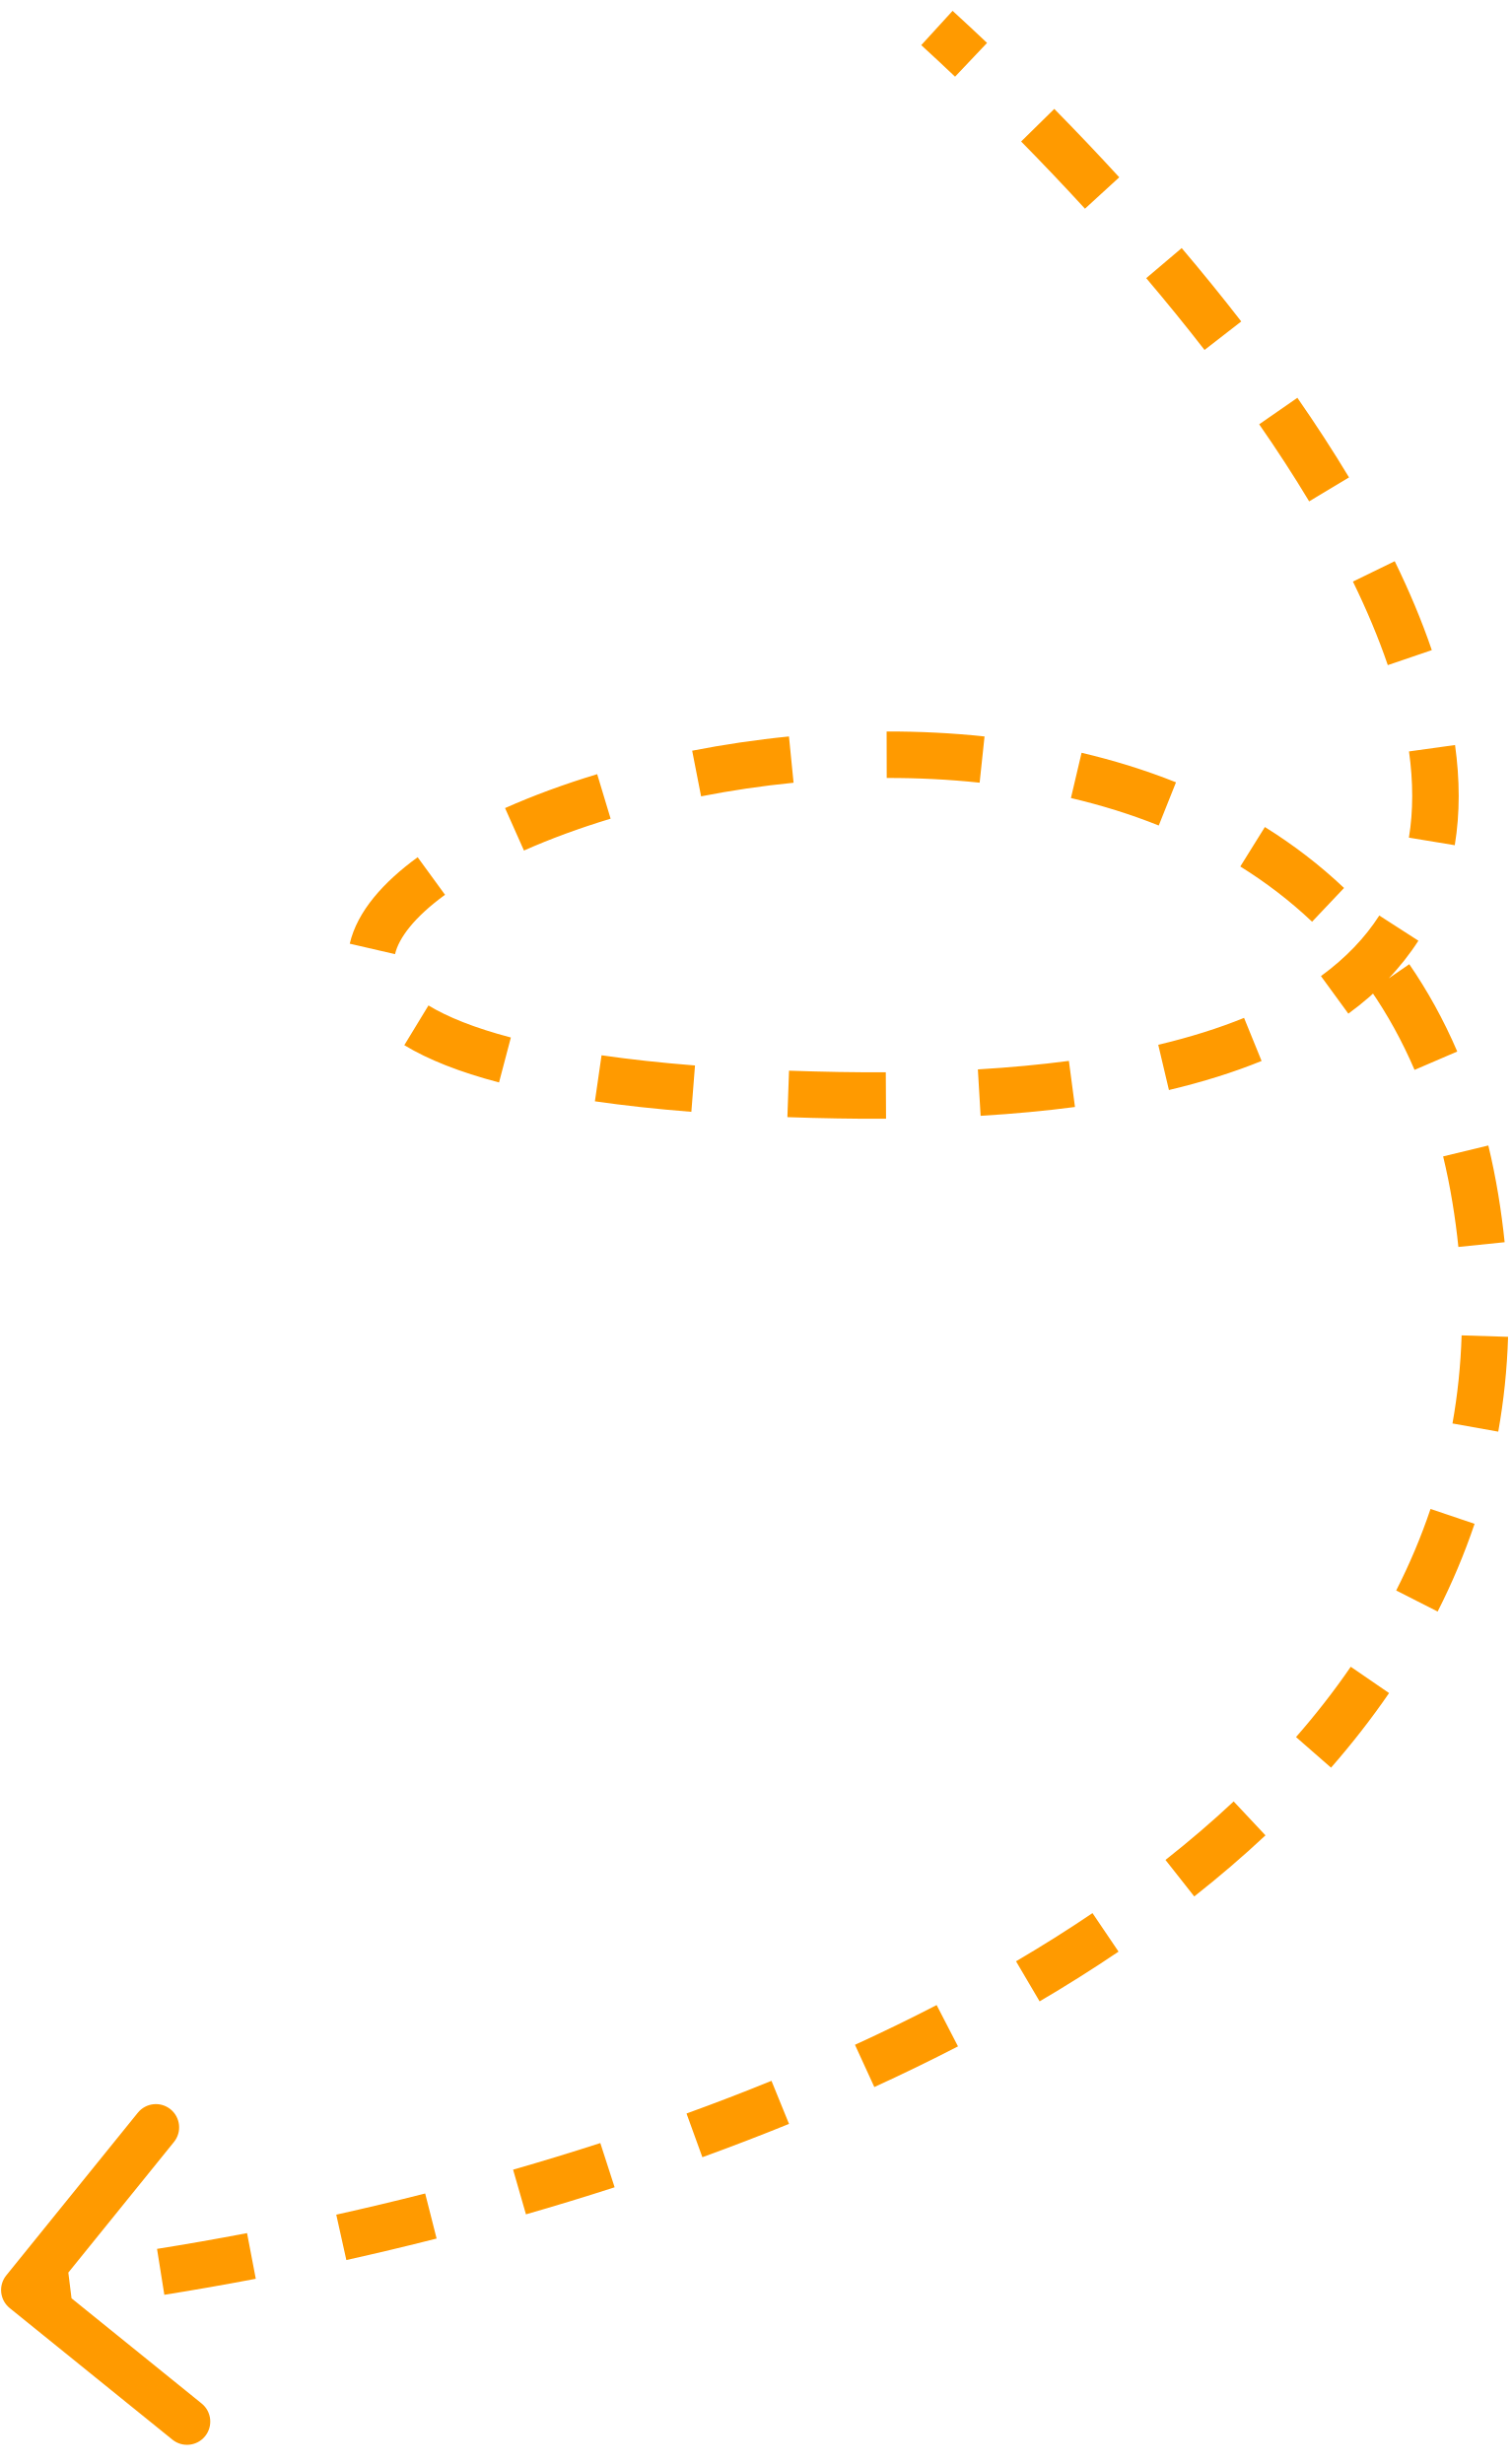
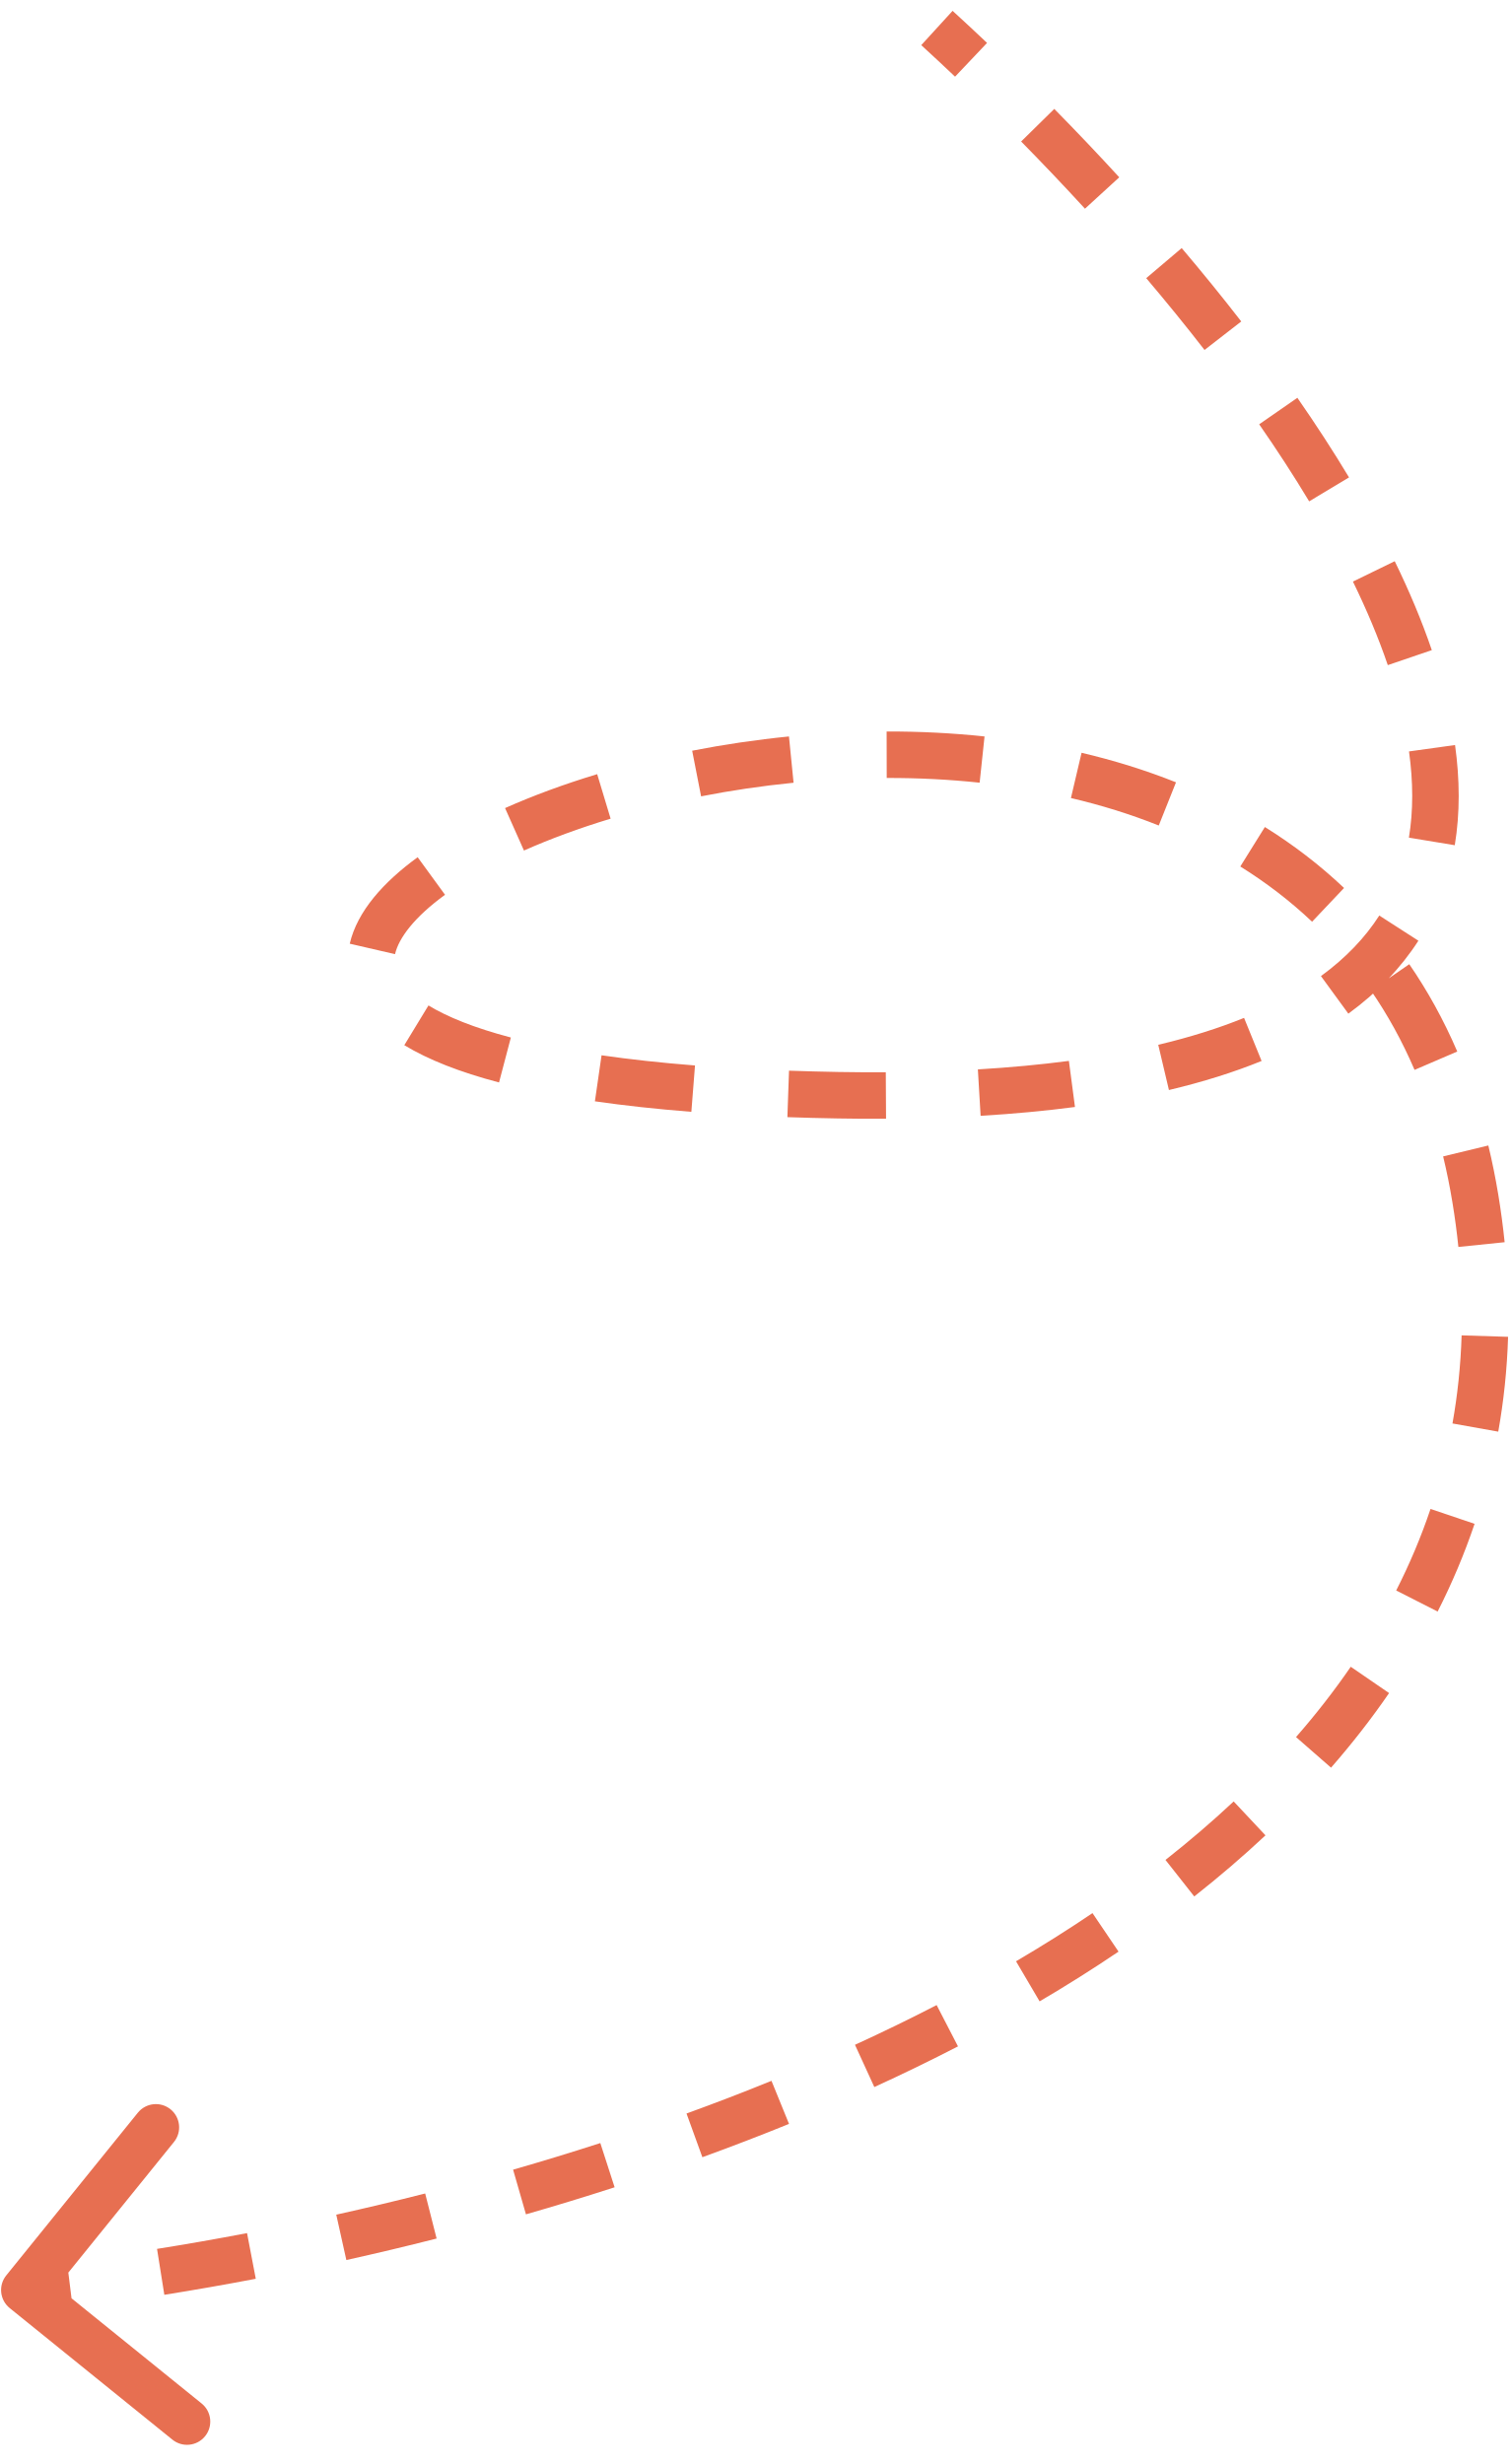
<svg xmlns="http://www.w3.org/2000/svg" width="65" height="106" viewBox="0 0 65 106" fill="none">
-   <path id="Vector 4" d="M36.051 47.115L36.034 48.115L36.051 47.115ZM63.466 51.566L62.479 51.728L63.466 51.566ZM0.418 99.293C-0.011 98.946 -0.078 98.316 0.269 97.887L5.928 90.889C6.276 90.459 6.905 90.393 7.335 90.74C7.764 91.087 7.831 91.717 7.484 92.146L2.453 98.367L8.674 103.397C9.103 103.744 9.17 104.374 8.823 104.804C8.475 105.233 7.846 105.3 7.416 104.952L0.418 99.293ZM0.942 97.521C1.572 97.454 2.218 97.38 2.881 97.297L3.128 99.282C2.454 99.366 1.795 99.442 1.152 99.51L0.942 97.521ZM6.755 96.746C8.011 96.546 9.304 96.32 10.627 96.067L11.003 98.032C9.659 98.288 8.345 98.518 7.069 98.721L6.755 96.746ZM14.465 95.274C15.724 94.994 17.001 94.69 18.29 94.363L18.782 96.301C17.474 96.634 16.177 96.942 14.899 97.226L14.465 95.274ZM22.072 93.338C23.32 92.98 24.572 92.598 25.824 92.193L26.439 94.096C25.166 94.508 23.893 94.896 22.625 95.26L22.072 93.338ZM29.532 90.922C30.758 90.477 31.978 90.008 33.187 89.516L33.941 91.369C32.708 91.871 31.464 92.348 30.214 92.802L29.532 90.922ZM36.778 87.966C37.968 87.421 39.141 86.852 40.291 86.257L41.21 88.034C40.029 88.644 38.828 89.227 37.611 89.784L36.778 87.966ZM43.707 84.374C44.836 83.71 45.934 83.019 46.996 82.301L48.116 83.958C47.017 84.701 45.883 85.414 44.721 86.098L43.707 84.374ZM50.135 80.013C51.161 79.205 52.141 78.366 53.069 77.497L54.437 78.956C53.464 79.867 52.441 80.743 51.373 81.584L50.135 80.013ZM55.751 74.728C56.602 73.754 57.389 72.746 58.105 71.703L59.754 72.835C58.991 73.946 58.156 75.015 57.257 76.044L55.751 74.728ZM60.06 68.422C60.635 67.29 61.13 66.121 61.537 64.914L63.432 65.554C62.992 66.855 62.46 68.113 61.843 69.328L60.06 68.422ZM62.481 61.237C62.7 60.012 62.834 58.749 62.874 57.447L64.873 57.509C64.83 58.908 64.686 60.268 64.45 61.589L62.481 61.237ZM62.735 53.643C62.671 53.013 62.586 52.375 62.479 51.728L64.453 51.403C64.566 52.09 64.656 52.768 64.725 53.439L62.735 53.643ZM62.479 51.728C62.367 51.044 62.233 50.384 62.079 49.748L64.023 49.278C64.189 49.964 64.332 50.672 64.453 51.403L62.479 51.728ZM60.85 46.026C60.313 44.778 59.684 43.643 58.975 42.614L60.623 41.48C61.407 42.62 62.1 43.87 62.687 45.236L60.85 46.026ZM56.442 39.652C55.49 38.751 54.455 37.962 53.354 37.276L54.411 35.578C55.619 36.331 56.762 37.201 57.817 38.2L56.442 39.652ZM49.846 35.513C48.631 35.027 47.366 34.636 46.068 34.331L46.526 32.384C47.912 32.71 49.272 33.13 50.588 33.655L49.846 35.513ZM42.141 33.671C40.815 33.53 39.477 33.465 38.144 33.468L38.14 31.468C39.54 31.465 40.95 31.533 42.352 31.682L42.141 33.671ZM34.137 33.673C32.776 33.808 31.444 34.006 30.159 34.258L29.775 32.295C31.12 32.032 32.515 31.824 33.939 31.682L34.137 33.673ZM26.267 35.219C24.915 35.628 23.662 36.091 22.539 36.59L21.726 34.763C22.932 34.226 24.265 33.735 25.689 33.304L26.267 35.219ZM19.144 38.493C17.814 39.462 17.154 40.355 16.993 41.047L15.045 40.597C15.369 39.196 16.508 37.939 17.966 36.877L19.144 38.493ZM18.431 43.254C19.236 43.743 20.393 44.216 21.976 44.633L21.467 46.567C19.772 46.121 18.417 45.585 17.392 44.963L18.431 43.254ZM25.877 45.398C27.082 45.572 28.42 45.72 29.897 45.836L29.74 47.83C28.226 47.711 26.845 47.559 25.591 47.378L25.877 45.398ZM33.941 46.06C34.627 46.084 35.336 46.103 36.069 46.116L36.034 48.115C35.29 48.102 34.569 48.084 33.871 48.059L33.941 46.06ZM36.069 46.116C36.764 46.128 37.443 46.132 38.104 46.128L38.115 48.128C37.438 48.132 36.744 48.128 36.034 48.115L36.069 46.116ZM42.065 46.005C43.46 45.922 44.764 45.799 45.981 45.639L46.242 47.622C44.973 47.789 43.621 47.916 42.183 48.002L42.065 46.005ZM49.824 44.946C51.205 44.618 52.432 44.23 53.516 43.789L54.27 45.642C53.078 46.127 51.752 46.544 50.284 46.892L49.824 44.946ZM56.823 41.991C57.905 41.202 58.728 40.327 59.333 39.386L61.015 40.469C60.265 41.634 59.266 42.685 58.002 43.607L56.823 41.991ZM60.607 36.035C60.797 34.882 60.794 33.642 60.611 32.326L62.592 32.051C62.797 33.531 62.809 34.977 62.58 36.361L60.607 36.035ZM59.699 28.613C59.3 27.443 58.795 26.241 58.199 25.019L59.997 24.143C60.624 25.428 61.162 26.707 61.592 27.968L59.699 28.613ZM56.316 21.568C55.654 20.466 54.933 19.358 54.166 18.253L55.809 17.113C56.599 18.25 57.343 19.394 58.031 20.538L56.316 21.568ZM51.815 15.055C51.007 14.013 50.168 12.981 49.307 11.966L50.833 10.672C51.711 11.708 52.569 12.763 53.395 13.829L51.815 15.055ZM46.672 8.978C45.765 7.988 44.846 7.022 43.926 6.087L45.352 4.685C46.287 5.635 47.223 6.618 48.147 7.627L46.672 8.978ZM41.084 3.298C40.595 2.834 40.109 2.382 39.629 1.942L40.978 0.466C41.468 0.914 41.962 1.375 42.46 1.846L41.084 3.298Z" fill="#FF9A00" />
+   <path id="Vector 4" d="M36.051 47.115L36.034 48.115L36.051 47.115ZM63.466 51.566L62.479 51.728L63.466 51.566ZM0.418 99.293C-0.011 98.946 -0.078 98.316 0.269 97.887L5.928 90.889C6.276 90.459 6.905 90.393 7.335 90.74C7.764 91.087 7.831 91.717 7.484 92.146L2.453 98.367L8.674 103.397C9.103 103.744 9.17 104.374 8.823 104.804C8.475 105.233 7.846 105.3 7.416 104.952L0.418 99.293ZM0.942 97.521C1.572 97.454 2.218 97.38 2.881 97.297L3.128 99.282C2.454 99.366 1.795 99.442 1.152 99.51L0.942 97.521ZM6.755 96.746C8.011 96.546 9.304 96.32 10.627 96.067L11.003 98.032C9.659 98.288 8.345 98.518 7.069 98.721L6.755 96.746ZM14.465 95.274C15.724 94.994 17.001 94.69 18.29 94.363L18.782 96.301C17.474 96.634 16.177 96.942 14.899 97.226L14.465 95.274ZM22.072 93.338C23.32 92.98 24.572 92.598 25.824 92.193L26.439 94.096C25.166 94.508 23.893 94.896 22.625 95.26L22.072 93.338ZM29.532 90.922C30.758 90.477 31.978 90.008 33.187 89.516L33.941 91.369C32.708 91.871 31.464 92.348 30.214 92.802L29.532 90.922ZM36.778 87.966C37.968 87.421 39.141 86.852 40.291 86.257L41.21 88.034C40.029 88.644 38.828 89.227 37.611 89.784L36.778 87.966ZM43.707 84.374C44.836 83.71 45.934 83.019 46.996 82.301L48.116 83.958C47.017 84.701 45.883 85.414 44.721 86.098L43.707 84.374ZM50.135 80.013C51.161 79.205 52.141 78.366 53.069 77.497L54.437 78.956C53.464 79.867 52.441 80.743 51.373 81.584L50.135 80.013ZM55.751 74.728C56.602 73.754 57.389 72.746 58.105 71.703L59.754 72.835C58.991 73.946 58.156 75.015 57.257 76.044L55.751 74.728ZM60.06 68.422C60.635 67.29 61.13 66.121 61.537 64.914L63.432 65.554C62.992 66.855 62.46 68.113 61.843 69.328L60.06 68.422ZM62.481 61.237C62.7 60.012 62.834 58.749 62.874 57.447L64.873 57.509C64.83 58.908 64.686 60.268 64.45 61.589L62.481 61.237ZM62.735 53.643C62.671 53.013 62.586 52.375 62.479 51.728L64.453 51.403C64.566 52.09 64.656 52.768 64.725 53.439L62.735 53.643ZM62.479 51.728C62.367 51.044 62.233 50.384 62.079 49.748L64.023 49.278C64.189 49.964 64.332 50.672 64.453 51.403L62.479 51.728ZM60.85 46.026C60.313 44.778 59.684 43.643 58.975 42.614L60.623 41.48C61.407 42.62 62.1 43.87 62.687 45.236L60.85 46.026ZM56.442 39.652C55.49 38.751 54.455 37.962 53.354 37.276L54.411 35.578C55.619 36.331 56.762 37.201 57.817 38.2L56.442 39.652ZM49.846 35.513C48.631 35.027 47.366 34.636 46.068 34.331L46.526 32.384C47.912 32.71 49.272 33.13 50.588 33.655L49.846 35.513ZM42.141 33.671C40.815 33.53 39.477 33.465 38.144 33.468L38.14 31.468C39.54 31.465 40.95 31.533 42.352 31.682L42.141 33.671ZM34.137 33.673C32.776 33.808 31.444 34.006 30.159 34.258L29.775 32.295C31.12 32.032 32.515 31.824 33.939 31.682L34.137 33.673ZM26.267 35.219C24.915 35.628 23.662 36.091 22.539 36.59L21.726 34.763C22.932 34.226 24.265 33.735 25.689 33.304L26.267 35.219ZM19.144 38.493C17.814 39.462 17.154 40.355 16.993 41.047L15.045 40.597C15.369 39.196 16.508 37.939 17.966 36.877L19.144 38.493ZM18.431 43.254C19.236 43.743 20.393 44.216 21.976 44.633L21.467 46.567C19.772 46.121 18.417 45.585 17.392 44.963L18.431 43.254ZM25.877 45.398C27.082 45.572 28.42 45.72 29.897 45.836L29.74 47.83C28.226 47.711 26.845 47.559 25.591 47.378L25.877 45.398ZM33.941 46.06C34.627 46.084 35.336 46.103 36.069 46.116L36.034 48.115C35.29 48.102 34.569 48.084 33.871 48.059L33.941 46.06ZM36.069 46.116C36.764 46.128 37.443 46.132 38.104 46.128L38.115 48.128C37.438 48.132 36.744 48.128 36.034 48.115L36.069 46.116ZM42.065 46.005C43.46 45.922 44.764 45.799 45.981 45.639L46.242 47.622C44.973 47.789 43.621 47.916 42.183 48.002L42.065 46.005ZM49.824 44.946C51.205 44.618 52.432 44.23 53.516 43.789L54.27 45.642C53.078 46.127 51.752 46.544 50.284 46.892L49.824 44.946ZM56.823 41.991C57.905 41.202 58.728 40.327 59.333 39.386L61.015 40.469C60.265 41.634 59.266 42.685 58.002 43.607L56.823 41.991ZM60.607 36.035C60.797 34.882 60.794 33.642 60.611 32.326L62.592 32.051C62.797 33.531 62.809 34.977 62.58 36.361L60.607 36.035ZM59.699 28.613C59.3 27.443 58.795 26.241 58.199 25.019L59.997 24.143C60.624 25.428 61.162 26.707 61.592 27.968L59.699 28.613ZM56.316 21.568C55.654 20.466 54.933 19.358 54.166 18.253L55.809 17.113C56.599 18.25 57.343 19.394 58.031 20.538L56.316 21.568ZM51.815 15.055C51.007 14.013 50.168 12.981 49.307 11.966L50.833 10.672C51.711 11.708 52.569 12.763 53.395 13.829L51.815 15.055ZM46.672 8.978C45.765 7.988 44.846 7.022 43.926 6.087L45.352 4.685C46.287 5.635 47.223 6.618 48.147 7.627L46.672 8.978ZM41.084 3.298C40.595 2.834 40.109 2.382 39.629 1.942L40.978 0.466C41.468 0.914 41.962 1.375 42.46 1.846L41.084 3.298Z" fill="#E76F51" />
</svg>
